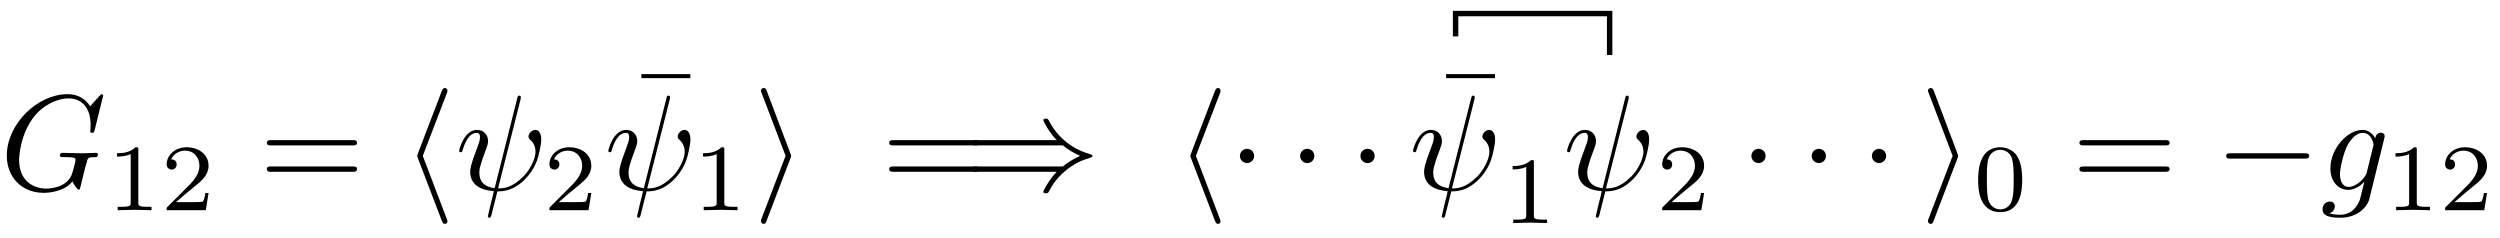
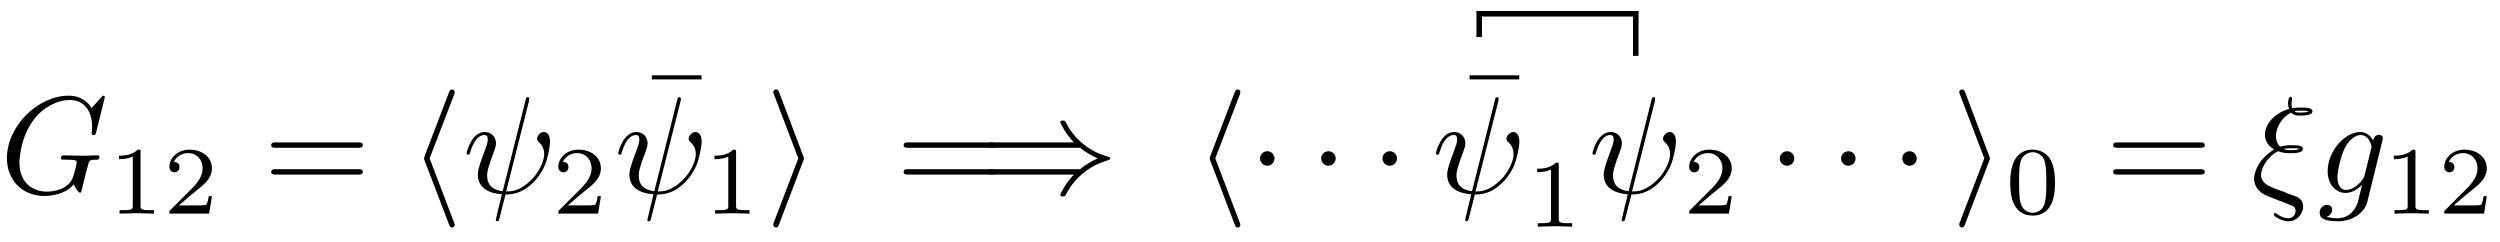
- <svg xmlns="http://www.w3.org/2000/svg" xmlns:xlink="http://www.w3.org/1999/xlink" width="183.647pt" height="17.435pt" viewBox="0 0 183.647 17.435" version="1.1">
+ <svg xmlns="http://www.w3.org/2000/svg" xmlns:xlink="http://www.w3.org/1999/xlink" width="180.715pt" height="17.435pt" viewBox="0 0 180.715 17.435" version="1.1">
  <defs>
    <g>
      <symbol overflow="visible" id="glyph0-0">
        <path style="stroke:none;" d="" />
      </symbol>
      <symbol overflow="visible" id="glyph0-1">
        <path style="stroke:none;" d="M 7.578 -6.922 C 7.578 -6.953 7.562 -7.031 7.469 -7.031 C 7.438 -7.031 7.422 -7.016 7.312 -6.906 L 6.625 -6.141 C 6.531 -6.281 6.078 -7.031 4.969 -7.031 C 2.734 -7.031 0.5 -4.828 0.5 -2.516 C 0.5 -0.922 1.609 0.219 3.219 0.219 C 3.656 0.219 4.109 0.125 4.469 -0.016 C 4.969 -0.219 5.156 -0.422 5.328 -0.625 C 5.422 -0.375 5.688 -0.016 5.781 -0.016 C 5.828 -0.016 5.859 -0.047 5.859 -0.047 C 5.875 -0.062 5.969 -0.453 6.016 -0.656 L 6.203 -1.422 C 6.25 -1.594 6.297 -1.766 6.344 -1.938 C 6.453 -2.375 6.453 -2.406 7.031 -2.406 C 7.078 -2.406 7.188 -2.422 7.188 -2.609 C 7.188 -2.688 7.141 -2.719 7.062 -2.719 C 6.828 -2.719 6.234 -2.688 6.016 -2.688 C 5.703 -2.688 4.922 -2.719 4.609 -2.719 C 4.531 -2.719 4.406 -2.719 4.406 -2.516 C 4.406 -2.406 4.484 -2.406 4.703 -2.406 C 4.719 -2.406 5 -2.406 5.234 -2.391 C 5.5 -2.359 5.547 -2.328 5.547 -2.203 C 5.547 -2.109 5.438 -1.672 5.328 -1.297 C 5.047 -0.203 3.766 -0.094 3.406 -0.094 C 2.453 -0.094 1.406 -0.656 1.406 -2.188 C 1.406 -2.5 1.5 -4.141 2.547 -5.438 C 3.094 -6.109 4.062 -6.719 5.047 -6.719 C 6.062 -6.719 6.656 -5.953 6.656 -4.797 C 6.656 -4.391 6.625 -4.391 6.625 -4.281 C 6.625 -4.188 6.734 -4.188 6.766 -4.188 C 6.891 -4.188 6.891 -4.203 6.953 -4.391 Z M 7.578 -6.922 " />
      </symbol>
      <symbol overflow="visible" id="glyph0-2">
        <path style="stroke:none;" d="M 4.812 -6.656 C 4.812 -6.703 4.828 -6.766 4.828 -6.812 C 4.828 -6.906 4.766 -6.922 4.719 -6.922 C 4.609 -6.922 4.609 -6.891 4.562 -6.719 L 2.906 -0.125 C 2.156 -0.219 1.781 -0.594 1.781 -1.25 C 1.781 -1.453 1.781 -1.703 2.312 -3.094 C 2.359 -3.219 2.422 -3.391 2.422 -3.594 C 2.422 -4.031 2.109 -4.406 1.609 -4.406 C 0.656 -4.406 0.297 -2.953 0.297 -2.875 C 0.297 -2.766 0.391 -2.766 0.406 -2.766 C 0.516 -2.766 0.516 -2.797 0.562 -2.953 C 0.844 -3.891 1.234 -4.188 1.578 -4.188 C 1.656 -4.188 1.828 -4.188 1.828 -3.875 C 1.828 -3.609 1.719 -3.359 1.594 -3.016 C 1.109 -1.75 1.109 -1.5 1.109 -1.328 C 1.109 -0.375 1.891 0.031 2.844 0.094 C 2.766 0.453 2.766 0.469 2.625 1 C 2.609 1.109 2.406 1.906 2.406 1.938 C 2.406 1.953 2.406 2.047 2.516 2.047 C 2.547 2.047 2.594 2.047 2.609 2 C 2.641 1.984 2.703 1.734 2.734 1.594 L 3.109 0.109 C 3.484 0.109 4.359 0.109 5.297 -0.953 C 5.703 -1.422 5.906 -1.859 6.016 -2.156 C 6.109 -2.406 6.328 -3.266 6.328 -3.703 C 6.328 -4.266 6.062 -4.406 5.891 -4.406 C 5.641 -4.406 5.391 -4.141 5.391 -3.922 C 5.391 -3.797 5.453 -3.734 5.547 -3.656 C 5.656 -3.547 5.906 -3.297 5.906 -2.812 C 5.906 -2.172 5.391 -1.359 5.031 -1 C 4.156 -0.109 3.516 -0.109 3.156 -0.109 Z M 4.812 -6.656 " />
      </symbol>
      <symbol overflow="visible" id="glyph0-3">
+         <path style="stroke:none;" d="M 1.531 -3.047 C 0.453 -2.328 0.234 -1.391 0.234 -1.031 C 0.234 -0.562 0.5 -0.281 0.516 -0.25 C 0.844 0.078 0.922 0.125 1.672 0.406 L 2.875 0.875 C 3.031 0.938 3.234 1 3.234 1.297 C 3.234 1.531 3.047 1.828 2.734 1.828 C 2.297 1.828 1.969 1.578 1.859 1.5 C 1.797 1.469 1.797 1.453 1.75 1.453 C 1.672 1.453 1.656 1.531 1.656 1.562 C 1.656 1.688 2.188 2.047 2.734 2.047 C 3.359 2.047 3.781 1.469 3.781 0.984 C 3.781 0.5 3.406 0.312 3.297 0.266 C 3.156 0.219 2.828 0.094 2.688 0.047 C 2.5 -0.047 2.297 -0.125 2.078 -0.188 L 1.484 -0.422 C 1.031 -0.609 0.734 -0.891 0.734 -1.312 C 0.734 -1.719 1.125 -2.594 1.969 -3.016 C 2.328 -2.875 2.625 -2.875 2.844 -2.875 C 3.141 -2.875 3.766 -2.875 3.766 -3.188 C 3.766 -3.438 3.344 -3.453 2.953 -3.453 C 2.766 -3.453 2.484 -3.453 2.109 -3.344 C 1.859 -3.594 1.812 -3.922 1.812 -4.109 C 1.812 -4.672 2.172 -5.438 2.922 -5.812 C 3.094 -5.594 3.328 -5.594 3.562 -5.594 C 3.812 -5.594 4.453 -5.594 4.453 -5.906 C 4.453 -6.156 4 -6.172 3.625 -6.172 C 3.484 -6.172 3.25 -6.172 2.984 -6.125 C 2.953 -6.203 2.938 -6.281 2.938 -6.453 C 2.938 -6.594 2.984 -6.797 2.984 -6.812 C 2.984 -6.891 2.938 -6.953 2.875 -6.953 C 2.688 -6.953 2.688 -6.484 2.688 -6.453 C 2.688 -6.266 2.75 -6.109 2.766 -6.078 C 1.688 -5.766 1.016 -4.969 1.016 -4.203 C 1.016 -3.844 1.203 -3.422 1.672 -3.156 Z M 3.156 -5.906 C 3.312 -5.953 3.516 -5.953 3.625 -5.953 C 3.969 -5.953 4 -5.938 4.188 -5.891 C 4.109 -5.859 4 -5.812 3.562 -5.812 C 3.375 -5.812 3.266 -5.812 3.156 -5.906 Z M 2.375 -3.188 C 2.609 -3.234 2.828 -3.234 2.938 -3.234 C 3.297 -3.234 3.328 -3.234 3.516 -3.188 C 3.422 -3.141 3.328 -3.094 2.875 -3.094 C 2.641 -3.094 2.547 -3.094 2.375 -3.188 Z M 2.375 -3.188 " />
+       </symbol>
+       <symbol overflow="visible" id="glyph0-4">
        <path style="stroke:none;" d="M 4.688 -3.766 C 4.703 -3.812 4.719 -3.875 4.719 -3.938 C 4.719 -4.109 4.609 -4.203 4.438 -4.203 C 4.344 -4.203 4.062 -4.141 4.031 -3.781 C 3.844 -4.141 3.5 -4.406 3.094 -4.406 C 1.969 -4.406 0.734 -3.016 0.734 -1.578 C 0.734 -0.594 1.328 0 2.047 0 C 2.641 0 3.109 -0.469 3.203 -0.578 L 3.219 -0.562 C 3.016 0.312 2.891 0.734 2.891 0.75 C 2.844 0.844 2.516 1.828 1.453 1.828 C 1.266 1.828 0.938 1.812 0.656 1.719 C 0.953 1.641 1.062 1.375 1.062 1.203 C 1.062 1.047 0.953 0.859 0.688 0.859 C 0.469 0.859 0.156 1.031 0.156 1.438 C 0.156 1.844 0.516 2.047 1.469 2.047 C 2.719 2.047 3.438 1.266 3.594 0.672 Z M 3.406 -1.281 C 3.344 -1.016 3.109 -0.766 2.891 -0.578 C 2.688 -0.406 2.375 -0.219 2.078 -0.219 C 1.578 -0.219 1.438 -0.734 1.438 -1.141 C 1.438 -1.609 1.719 -2.797 2 -3.297 C 2.266 -3.781 2.688 -4.188 3.109 -4.188 C 3.766 -4.188 3.906 -3.375 3.906 -3.328 C 3.906 -3.281 3.891 -3.219 3.875 -3.188 Z M 3.406 -1.281 " />
      </symbol>
      <symbol overflow="visible" id="glyph1-0">
        <path style="stroke:none;" d="" />
      </symbol>
      <symbol overflow="visible" id="glyph1-1">
        <path style="stroke:none;" d="M 2.328 -4.438 C 2.328 -4.625 2.328 -4.625 2.125 -4.625 C 1.672 -4.188 1.047 -4.188 0.766 -4.188 L 0.766 -3.938 C 0.922 -3.938 1.391 -3.938 1.766 -4.125 L 1.766 -0.578 C 1.766 -0.344 1.766 -0.25 1.078 -0.25 L 0.812 -0.25 L 0.812 0 C 0.938 0 1.797 -0.031 2.047 -0.031 C 2.266 -0.031 3.141 0 3.297 0 L 3.297 -0.25 L 3.031 -0.25 C 2.328 -0.25 2.328 -0.344 2.328 -0.578 Z M 2.328 -4.438 " />
      </symbol>
      <symbol overflow="visible" id="glyph1-2">
        <path style="stroke:none;" d="M 3.516 -1.266 L 3.281 -1.266 C 3.266 -1.109 3.188 -0.703 3.094 -0.641 C 3.047 -0.594 2.516 -0.594 2.406 -0.594 L 1.125 -0.594 C 1.859 -1.234 2.109 -1.438 2.516 -1.766 C 3.031 -2.172 3.516 -2.609 3.516 -3.266 C 3.516 -4.109 2.781 -4.625 1.891 -4.625 C 1.031 -4.625 0.438 -4.016 0.438 -3.375 C 0.438 -3.031 0.734 -2.984 0.812 -2.984 C 0.969 -2.984 1.172 -3.109 1.172 -3.359 C 1.172 -3.484 1.125 -3.734 0.766 -3.734 C 0.984 -4.219 1.453 -4.375 1.781 -4.375 C 2.484 -4.375 2.844 -3.828 2.844 -3.266 C 2.844 -2.656 2.406 -2.188 2.188 -1.938 L 0.516 -0.266 C 0.438 -0.203 0.438 -0.188 0.438 0 L 3.312 0 Z M 3.516 -1.266 " />
      </symbol>
      <symbol overflow="visible" id="glyph1-3">
        <path style="stroke:none;" d="M 3.594 -2.219 C 3.594 -2.984 3.5 -3.547 3.188 -4.031 C 2.969 -4.344 2.531 -4.625 1.984 -4.625 C 0.359 -4.625 0.359 -2.719 0.359 -2.219 C 0.359 -1.719 0.359 0.141 1.984 0.141 C 3.594 0.141 3.594 -1.719 3.594 -2.219 Z M 1.984 -0.062 C 1.656 -0.062 1.234 -0.25 1.094 -0.812 C 1 -1.219 1 -1.797 1 -2.312 C 1 -2.828 1 -3.359 1.094 -3.734 C 1.25 -4.281 1.688 -4.438 1.984 -4.438 C 2.359 -4.438 2.719 -4.203 2.844 -3.797 C 2.953 -3.422 2.969 -2.922 2.969 -2.312 C 2.969 -1.797 2.969 -1.281 2.875 -0.844 C 2.734 -0.203 2.266 -0.062 1.984 -0.062 Z M 1.984 -0.062 " />
      </symbol>
      <symbol overflow="visible" id="glyph2-0">
        <path style="stroke:none;" d="" />
      </symbol>
      <symbol overflow="visible" id="glyph2-1">
        <path style="stroke:none;" d="M 6.844 -3.266 C 7 -3.266 7.188 -3.266 7.188 -3.453 C 7.188 -3.656 7 -3.656 6.859 -3.656 L 0.891 -3.656 C 0.75 -3.656 0.562 -3.656 0.562 -3.453 C 0.562 -3.266 0.75 -3.266 0.891 -3.266 Z M 6.859 -1.328 C 7 -1.328 7.188 -1.328 7.188 -1.531 C 7.188 -1.719 7 -1.719 6.844 -1.719 L 0.891 -1.719 C 0.75 -1.719 0.562 -1.719 0.562 -1.531 C 0.562 -1.328 0.75 -1.328 0.891 -1.328 Z M 6.859 -1.328 " />
      </symbol>
      <symbol overflow="visible" id="glyph2-2">
        <path style="stroke:none;" d="M 4.281 -5.578 L 4.281 -5.875 L 0.688 -5.875 L 0.688 -5.578 Z M 4.281 -5.578 " />
      </symbol>
      <symbol overflow="visible" id="glyph3-0">
        <path style="stroke:none;" d="" />
      </symbol>
      <symbol overflow="visible" id="glyph3-1">
        <path style="stroke:none;" d="M 3.266 -7.094 C 3.312 -7.203 3.312 -7.234 3.312 -7.281 C 3.312 -7.391 3.234 -7.484 3.125 -7.484 C 3.031 -7.484 2.953 -7.422 2.891 -7.25 L 1.141 -2.672 C 1.125 -2.609 1.094 -2.547 1.094 -2.5 C 1.094 -2.469 1.094 -2.438 1.141 -2.328 L 2.891 2.25 C 2.938 2.359 2.984 2.5 3.125 2.5 C 3.234 2.5 3.312 2.406 3.312 2.297 C 3.312 2.266 3.312 2.25 3.266 2.141 L 1.5 -2.5 Z M 3.266 -7.094 " />
      </symbol>
      <symbol overflow="visible" id="glyph3-2">
        <path style="stroke:none;" d="M 2.719 -2.328 C 2.766 -2.438 2.766 -2.469 2.766 -2.5 C 2.766 -2.516 2.766 -2.547 2.719 -2.656 L 0.984 -7.25 C 0.922 -7.422 0.859 -7.484 0.75 -7.484 C 0.641 -7.484 0.547 -7.391 0.547 -7.281 C 0.547 -7.25 0.547 -7.234 0.594 -7.125 L 2.359 -2.5 L 0.594 2.109 C 0.547 2.219 0.547 2.25 0.547 2.297 C 0.547 2.406 0.641 2.5 0.75 2.5 C 0.875 2.5 0.922 2.391 0.953 2.297 Z M 2.719 -2.328 " />
      </symbol>
      <symbol overflow="visible" id="glyph3-3">
        <path style="stroke:none;" d="M 7.234 -3.266 C 7.656 -2.906 8.172 -2.641 8.5 -2.5 C 8.141 -2.328 7.641 -2.078 7.234 -1.719 L 0.906 -1.719 C 0.734 -1.719 0.547 -1.719 0.547 -1.531 C 0.547 -1.328 0.734 -1.328 0.891 -1.328 L 6.781 -1.328 C 6.312 -0.875 5.797 0.016 5.797 0.141 C 5.797 0.25 5.922 0.25 5.984 0.25 C 6.062 0.25 6.125 0.25 6.172 0.172 C 6.375 -0.203 6.656 -0.734 7.312 -1.312 C 8 -1.922 8.656 -2.188 9.188 -2.344 C 9.344 -2.406 9.359 -2.406 9.375 -2.438 C 9.406 -2.438 9.406 -2.469 9.406 -2.5 C 9.406 -2.516 9.406 -2.531 9.391 -2.547 L 9.359 -2.578 C 9.344 -2.578 9.328 -2.594 9.141 -2.656 C 7.797 -3.047 6.797 -3.953 6.234 -5.031 C 6.125 -5.219 6.125 -5.234 5.984 -5.234 C 5.922 -5.234 5.797 -5.234 5.797 -5.125 C 5.797 -5 6.297 -4.125 6.781 -3.656 L 0.891 -3.656 C 0.734 -3.656 0.547 -3.656 0.547 -3.453 C 0.547 -3.266 0.734 -3.266 0.906 -3.266 Z M 7.234 -3.266 " />
      </symbol>
      <symbol overflow="visible" id="glyph3-4">
        <path style="stroke:none;" d="M 1.906 -2.5 C 1.906 -2.781 1.672 -3.016 1.391 -3.016 C 1.094 -3.016 0.859 -2.781 0.859 -2.5 C 0.859 -2.203 1.094 -1.969 1.391 -1.969 C 1.672 -1.969 1.906 -2.203 1.906 -2.5 Z M 1.906 -2.5 " />
-       </symbol>
-       <symbol overflow="visible" id="glyph3-5">
-         <path style="stroke:none;" d="M 6.562 -2.297 C 6.734 -2.297 6.922 -2.297 6.922 -2.5 C 6.922 -2.688 6.734 -2.688 6.562 -2.688 L 1.172 -2.688 C 1 -2.688 0.828 -2.688 0.828 -2.5 C 0.828 -2.297 1 -2.297 1.172 -2.297 Z M 6.562 -2.297 " />
      </symbol>
    </g>
  </defs>
  <g id="surface1">
    <g style="fill:rgb(0%,0%,0%);fill-opacity:1;">
      <use xlink:href="#glyph0-1" x="0" y="13.948" />
    </g>
    <g style="fill:rgb(0%,0%,0%);fill-opacity:1;">
      <use xlink:href="#glyph1-1" x="7.833" y="15.442" />
      <use xlink:href="#glyph1-2" x="11.805" y="15.442" />
    </g>
    <g style="fill:rgb(0%,0%,0%);fill-opacity:1;">
      <use xlink:href="#glyph2-1" x="19.041" y="13.948" />
    </g>
    <g style="fill:rgb(0%,0%,0%);fill-opacity:1;">
      <use xlink:href="#glyph3-1" x="29.557" y="13.948" />
    </g>
    <g style="fill:rgb(0%,0%,0%);fill-opacity:1;">
      <use xlink:href="#glyph0-2" x="33.431" y="13.948" />
    </g>
    <g style="fill:rgb(0%,0%,0%);fill-opacity:1;">
      <use xlink:href="#glyph1-2" x="39.921" y="15.442" />
    </g>
    <g style="fill:rgb(0%,0%,0%);fill-opacity:1;">
      <use xlink:href="#glyph2-2" x="46.43" y="11.319" />
    </g>
    <g style="fill:rgb(0%,0%,0%);fill-opacity:1;">
      <use xlink:href="#glyph0-2" x="44.39" y="13.948" />
    </g>
    <g style="fill:rgb(0%,0%,0%);fill-opacity:1;">
      <use xlink:href="#glyph1-1" x="50.88" y="15.442" />
    </g>
    <g style="fill:rgb(0%,0%,0%);fill-opacity:1;">
      <use xlink:href="#glyph3-2" x="55.349" y="13.948" />
    </g>
    <g style="fill:rgb(0%,0%,0%);fill-opacity:1;">
      <use xlink:href="#glyph2-1" x="64.758" y="13.948" />
    </g>
    <g style="fill:rgb(0%,0%,0%);fill-opacity:1;">
      <use xlink:href="#glyph3-3" x="70.847" y="13.948" />
    </g>
    <g style="fill:rgb(0%,0%,0%);fill-opacity:1;">
      <use xlink:href="#glyph3-1" x="86.349" y="13.948" />
      <use xlink:href="#glyph3-4" x="90.223" y="13.948" />
    </g>
    <g style="fill:rgb(0%,0%,0%);fill-opacity:1;">
      <use xlink:href="#glyph3-4" x="94.645" y="13.948" />
    </g>
    <g style="fill:rgb(0%,0%,0%);fill-opacity:1;">
      <use xlink:href="#glyph3-4" x="99.076" y="13.948" />
    </g>
    <g style="fill:rgb(0%,0%,0%);fill-opacity:1;">
      <use xlink:href="#glyph2-2" x="105.542" y="11.319" />
    </g>
    <g style="fill:rgb(0%,0%,0%);fill-opacity:1;">
      <use xlink:href="#glyph0-2" x="103.502" y="13.948" />
    </g>
    <g style="fill:rgb(0%,0%,0%);fill-opacity:1;">
      <use xlink:href="#glyph1-1" x="110.349" y="16.383" />
    </g>
    <g style="fill:rgb(0%,0%,0%);fill-opacity:1;">
      <use xlink:href="#glyph0-2" x="114.818" y="13.948" />
    </g>
    <path style="fill:none;stroke-width:0.399;stroke-linecap:butt;stroke-linejoin:miter;stroke:rgb(0%,0%,0%);stroke-opacity:1;stroke-miterlimit:10;" d="M -14.739 11.276 L -14.739 12.952 L -3.423 12.952 L -3.423 9.909 " transform="matrix(1,0,0,-1,121.665,13.948)" />
    <g style="fill:rgb(0%,0%,0%);fill-opacity:1;">
      <use xlink:href="#glyph1-2" x="121.665" y="15.442" />
    </g>
    <g style="fill:rgb(0%,0%,0%);fill-opacity:1;">
      <use xlink:href="#glyph3-4" x="127.795" y="13.948" />
    </g>
    <g style="fill:rgb(0%,0%,0%);fill-opacity:1;">
      <use xlink:href="#glyph3-4" x="132.226" y="13.948" />
    </g>
    <g style="fill:rgb(0%,0%,0%);fill-opacity:1;">
      <use xlink:href="#glyph3-4" x="136.648" y="13.948" />
    </g>
    <g style="fill:rgb(0%,0%,0%);fill-opacity:1;">
      <use xlink:href="#glyph3-2" x="141.079" y="13.948" />
    </g>
    <g style="fill:rgb(0%,0%,0%);fill-opacity:1;">
      <use xlink:href="#glyph1-3" x="144.953" y="15.442" />
    </g>
    <g style="fill:rgb(0%,0%,0%);fill-opacity:1;">
      <use xlink:href="#glyph2-1" x="152.19" y="13.948" />
    </g>
    <g style="fill:rgb(0%,0%,0%);fill-opacity:1;">
-       <use xlink:href="#glyph3-5" x="162.706" y="13.948" />
+       <use xlink:href="#glyph0-3" x="162.706" y="13.948" />
    </g>
    <g style="fill:rgb(0%,0%,0%);fill-opacity:1;">
-       <use xlink:href="#glyph0-3" x="170.454" y="13.948" />
+       <use xlink:href="#glyph0-4" x="167.523" y="13.948" />
    </g>
    <g style="fill:rgb(0%,0%,0%);fill-opacity:1;">
-       <use xlink:href="#glyph1-1" x="175.206" y="15.442" />
-       <use xlink:href="#glyph1-2" x="179.178" y="15.442" />
+       <use xlink:href="#glyph1-1" x="172.275" y="15.442" />
+       <use xlink:href="#glyph1-2" x="176.247" y="15.442" />
    </g>
  </g>
</svg>
